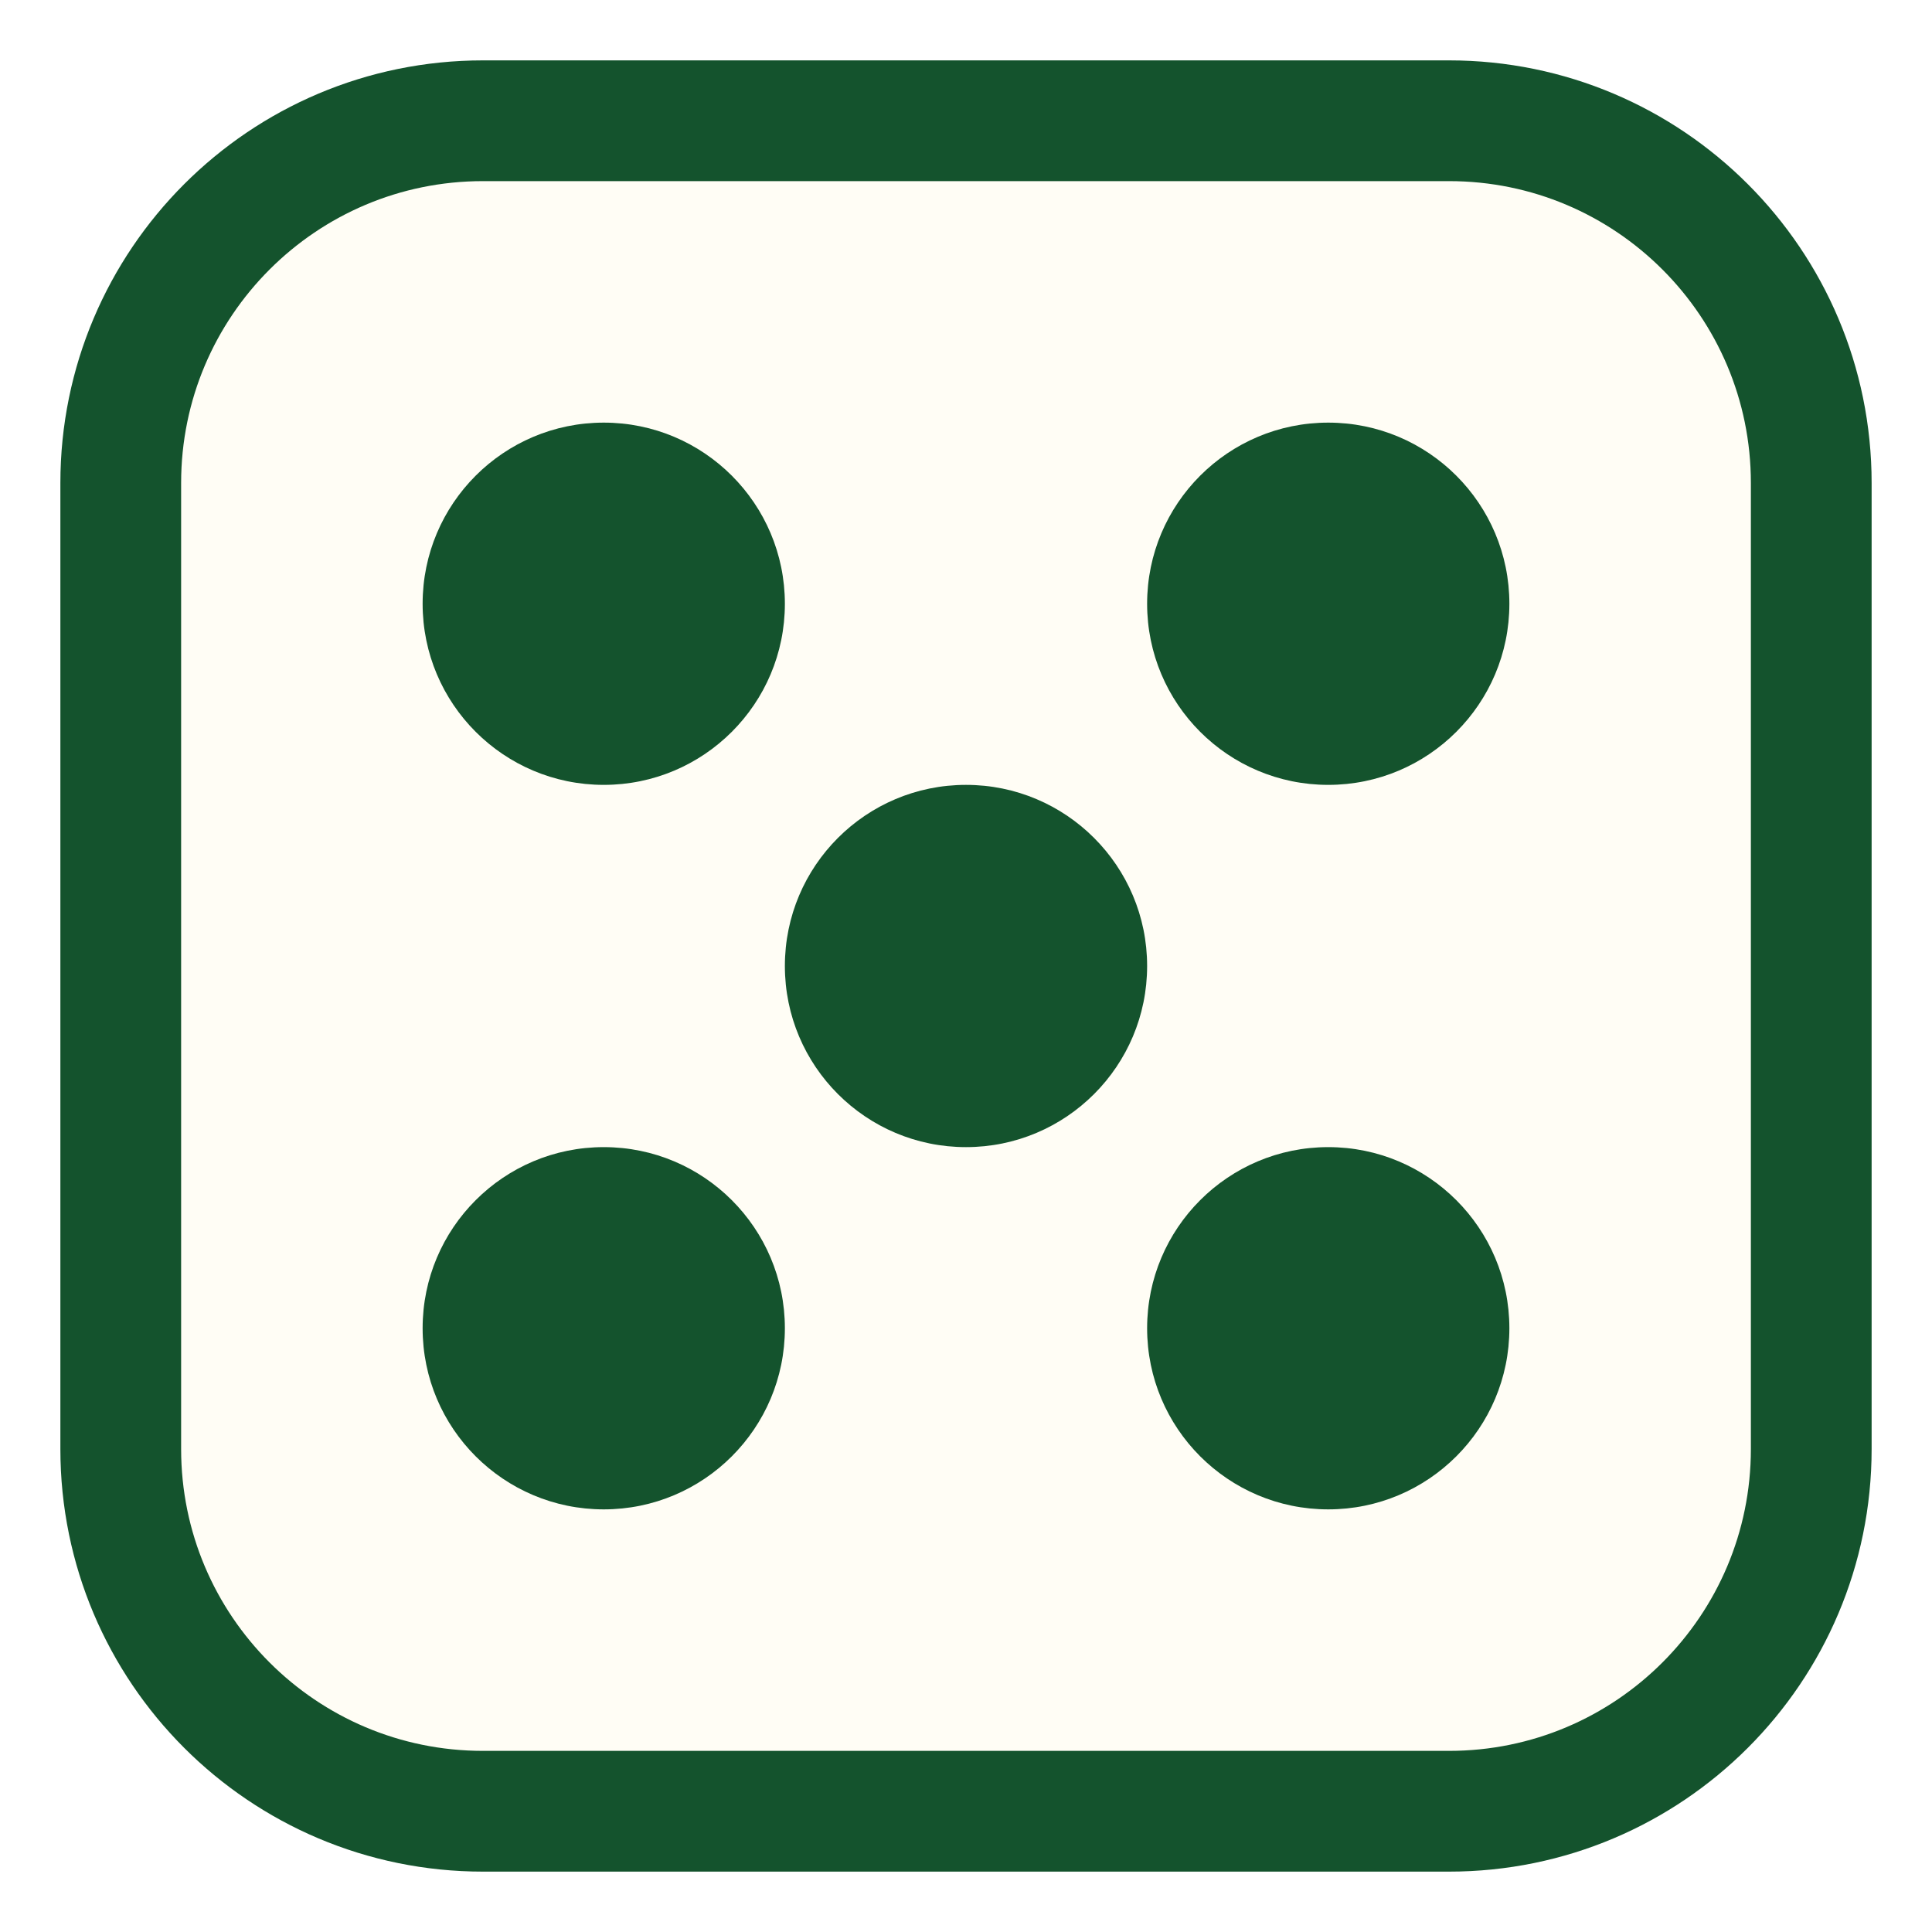
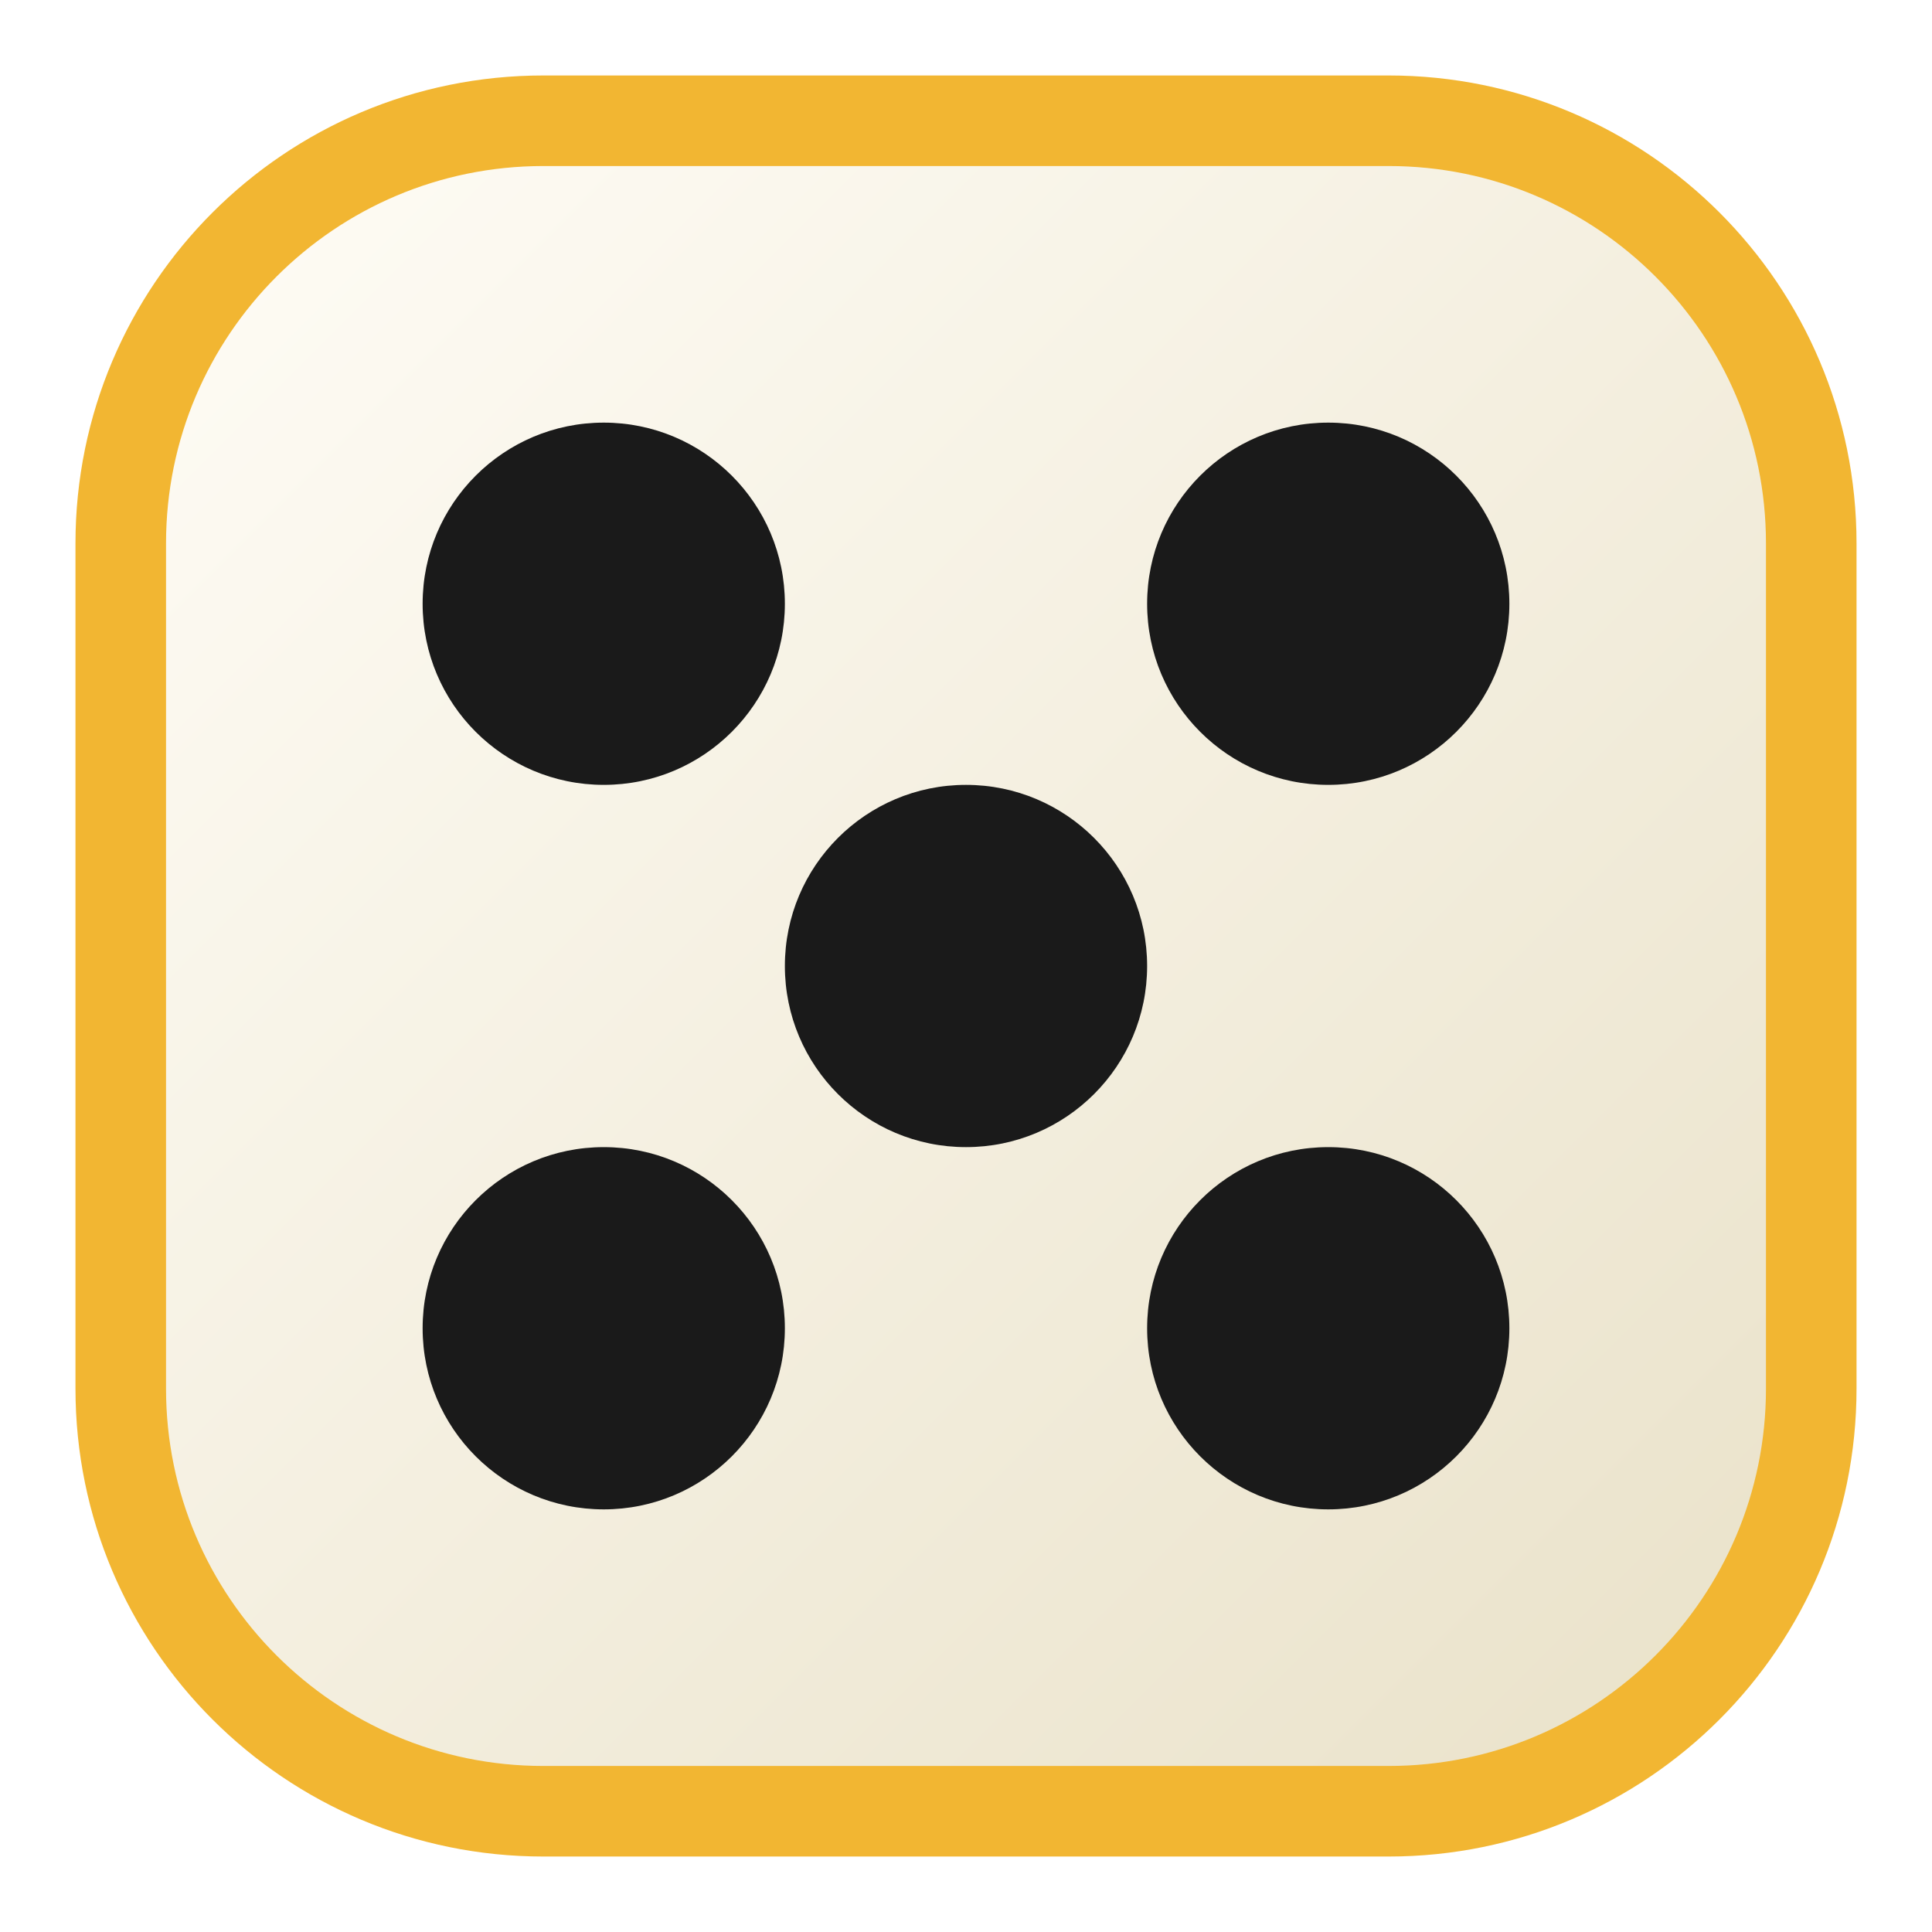
<svg xmlns="http://www.w3.org/2000/svg" viewBox="0 0 64 64">
-   <rect x="4" y="4" width="56" height="56" rx="12" fill="#fffdf5" stroke="#14532d" stroke-width="4" />
-   <g fill="#14532d">
+   <defs>
+     <linearGradient id="g" x1="0" y1="0" x2="1" y2="1">
+       <stop offset="0" stop-color="#fffdf7" />
+       <stop offset="1" stop-color="#e9e1c8" />
+     </linearGradient>
+   </defs>
+   <rect x="4" y="4" width="56" height="56" rx="14" fill="url(#g)" stroke="#f2b632" stroke-width="3" />
+   <g fill="#1a1a1a">
    <circle cx="20" cy="20" r="6" />
    <circle cx="44" cy="20" r="6" />
    <circle cx="32" cy="32" r="6" />
    <circle cx="20" cy="44" r="6" />
    <circle cx="44" cy="44" r="6" />
  </g>
</svg>
